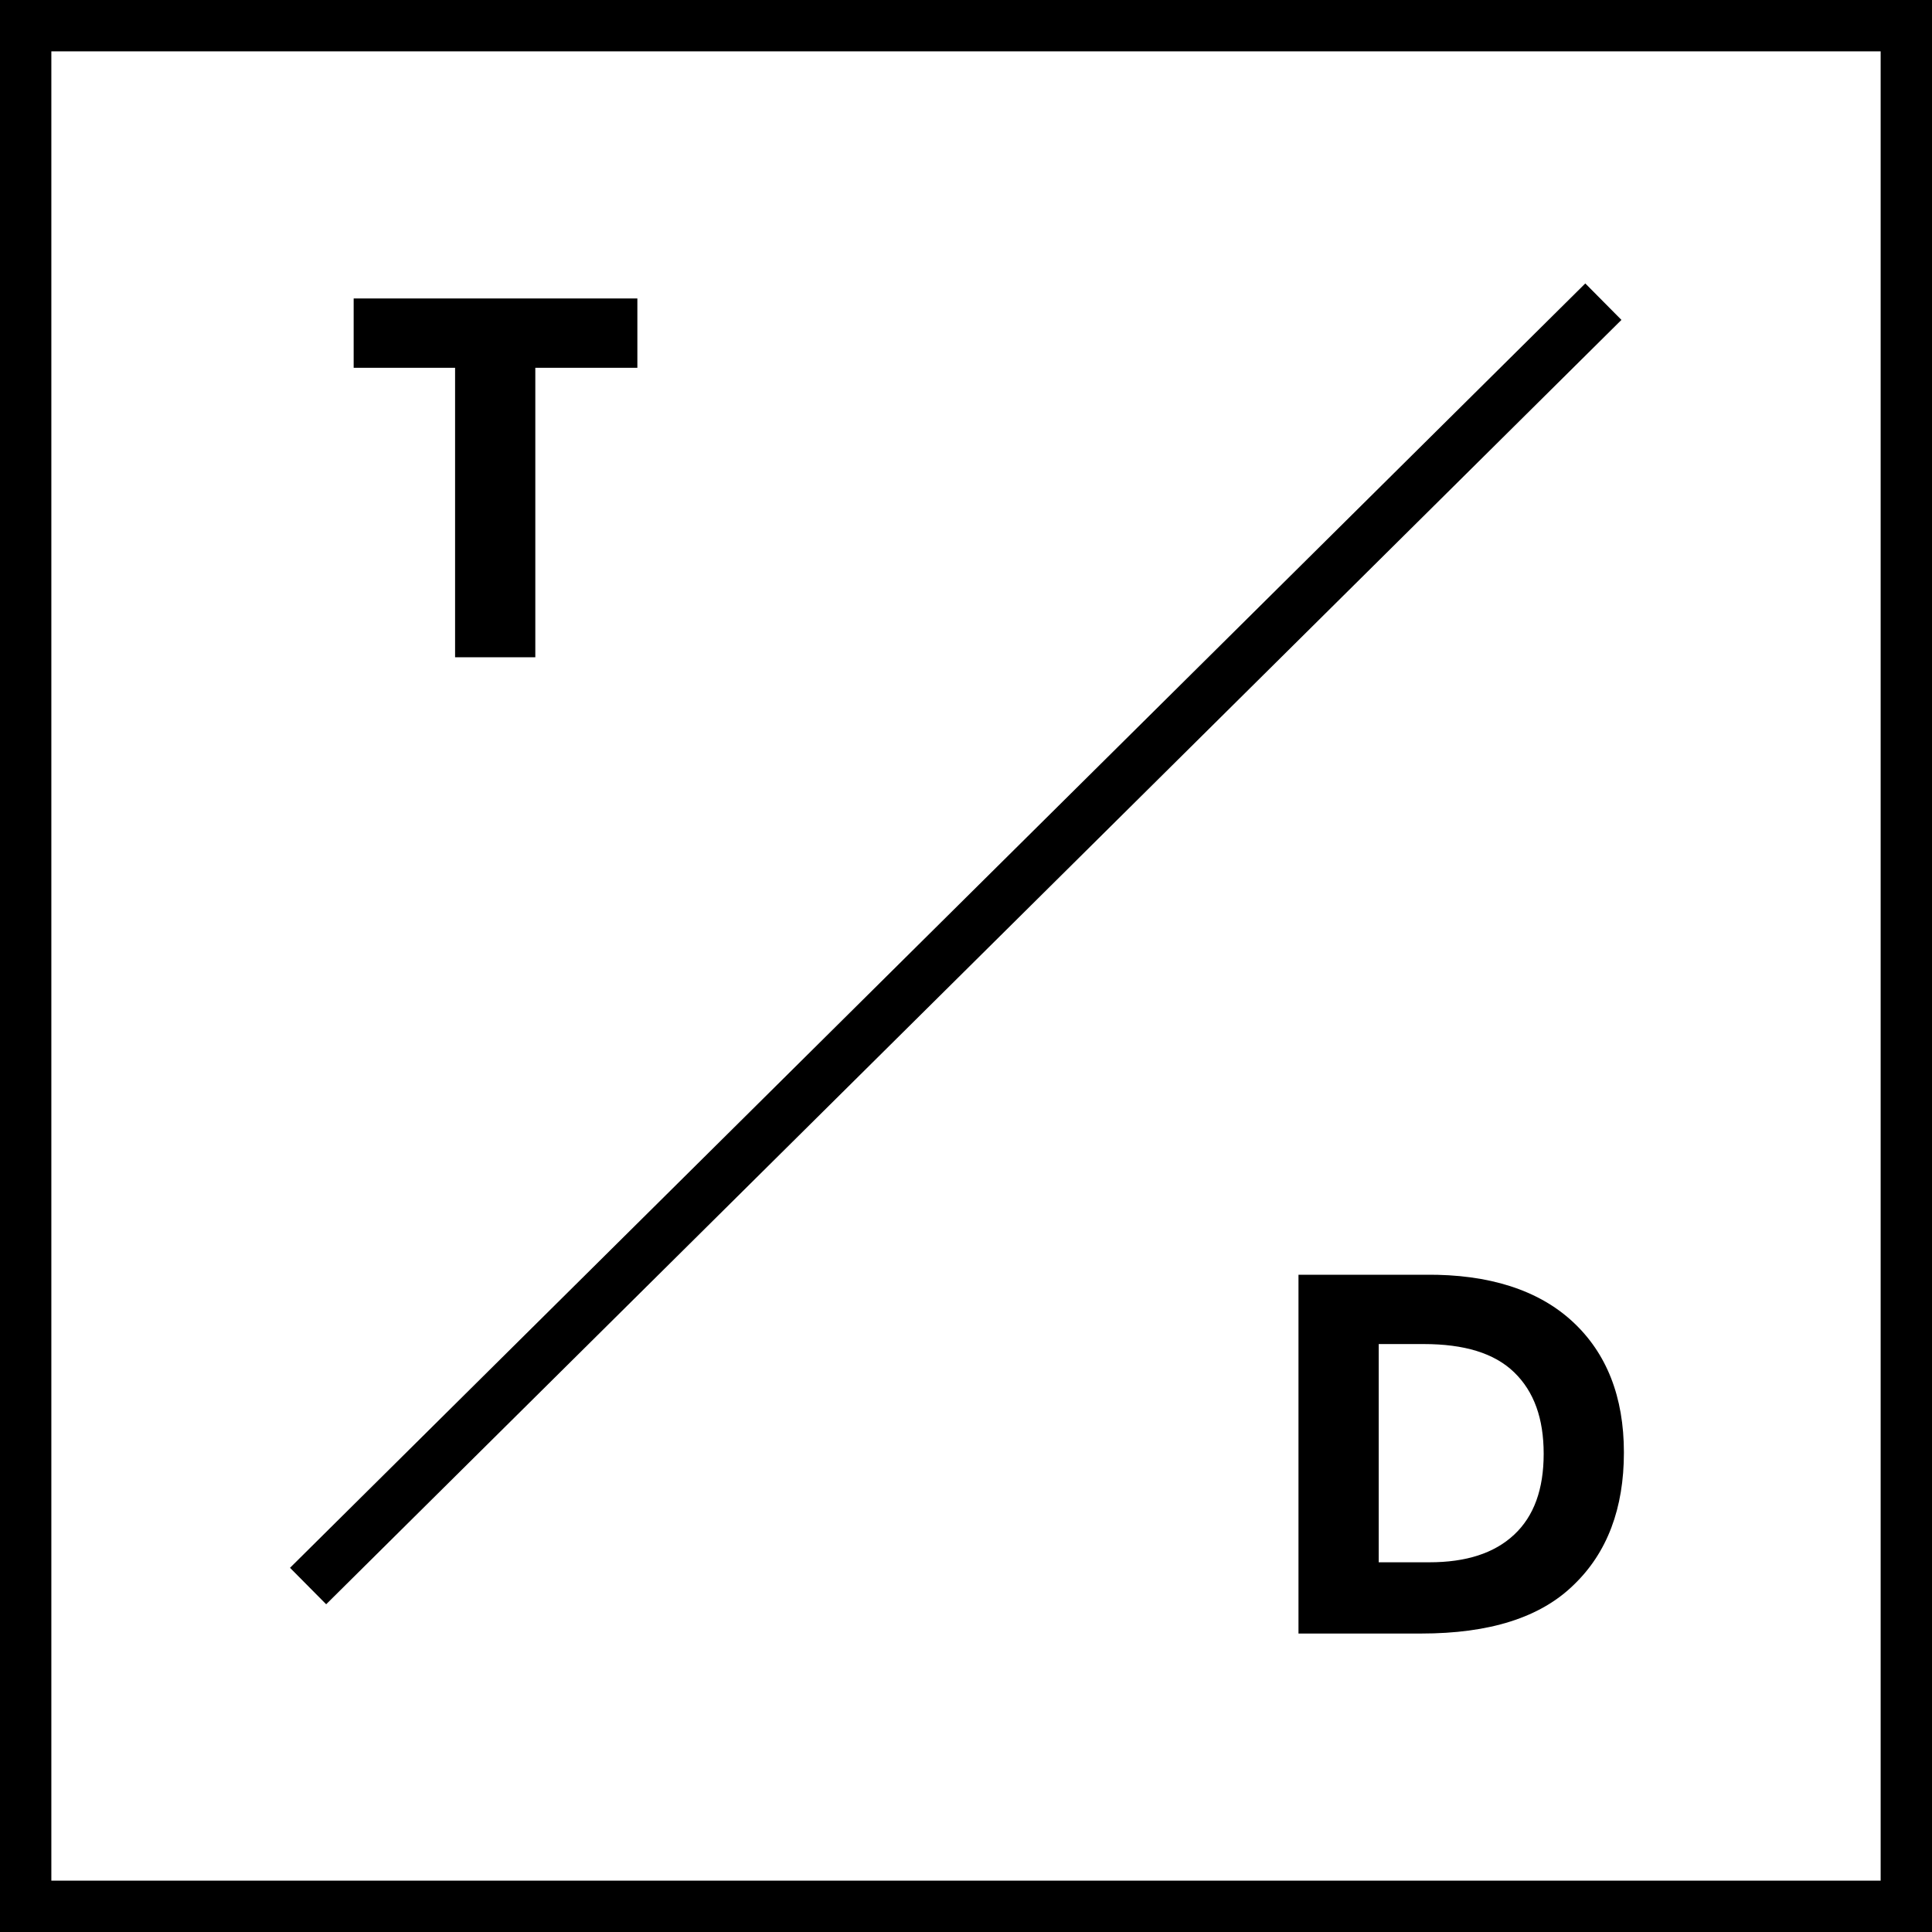
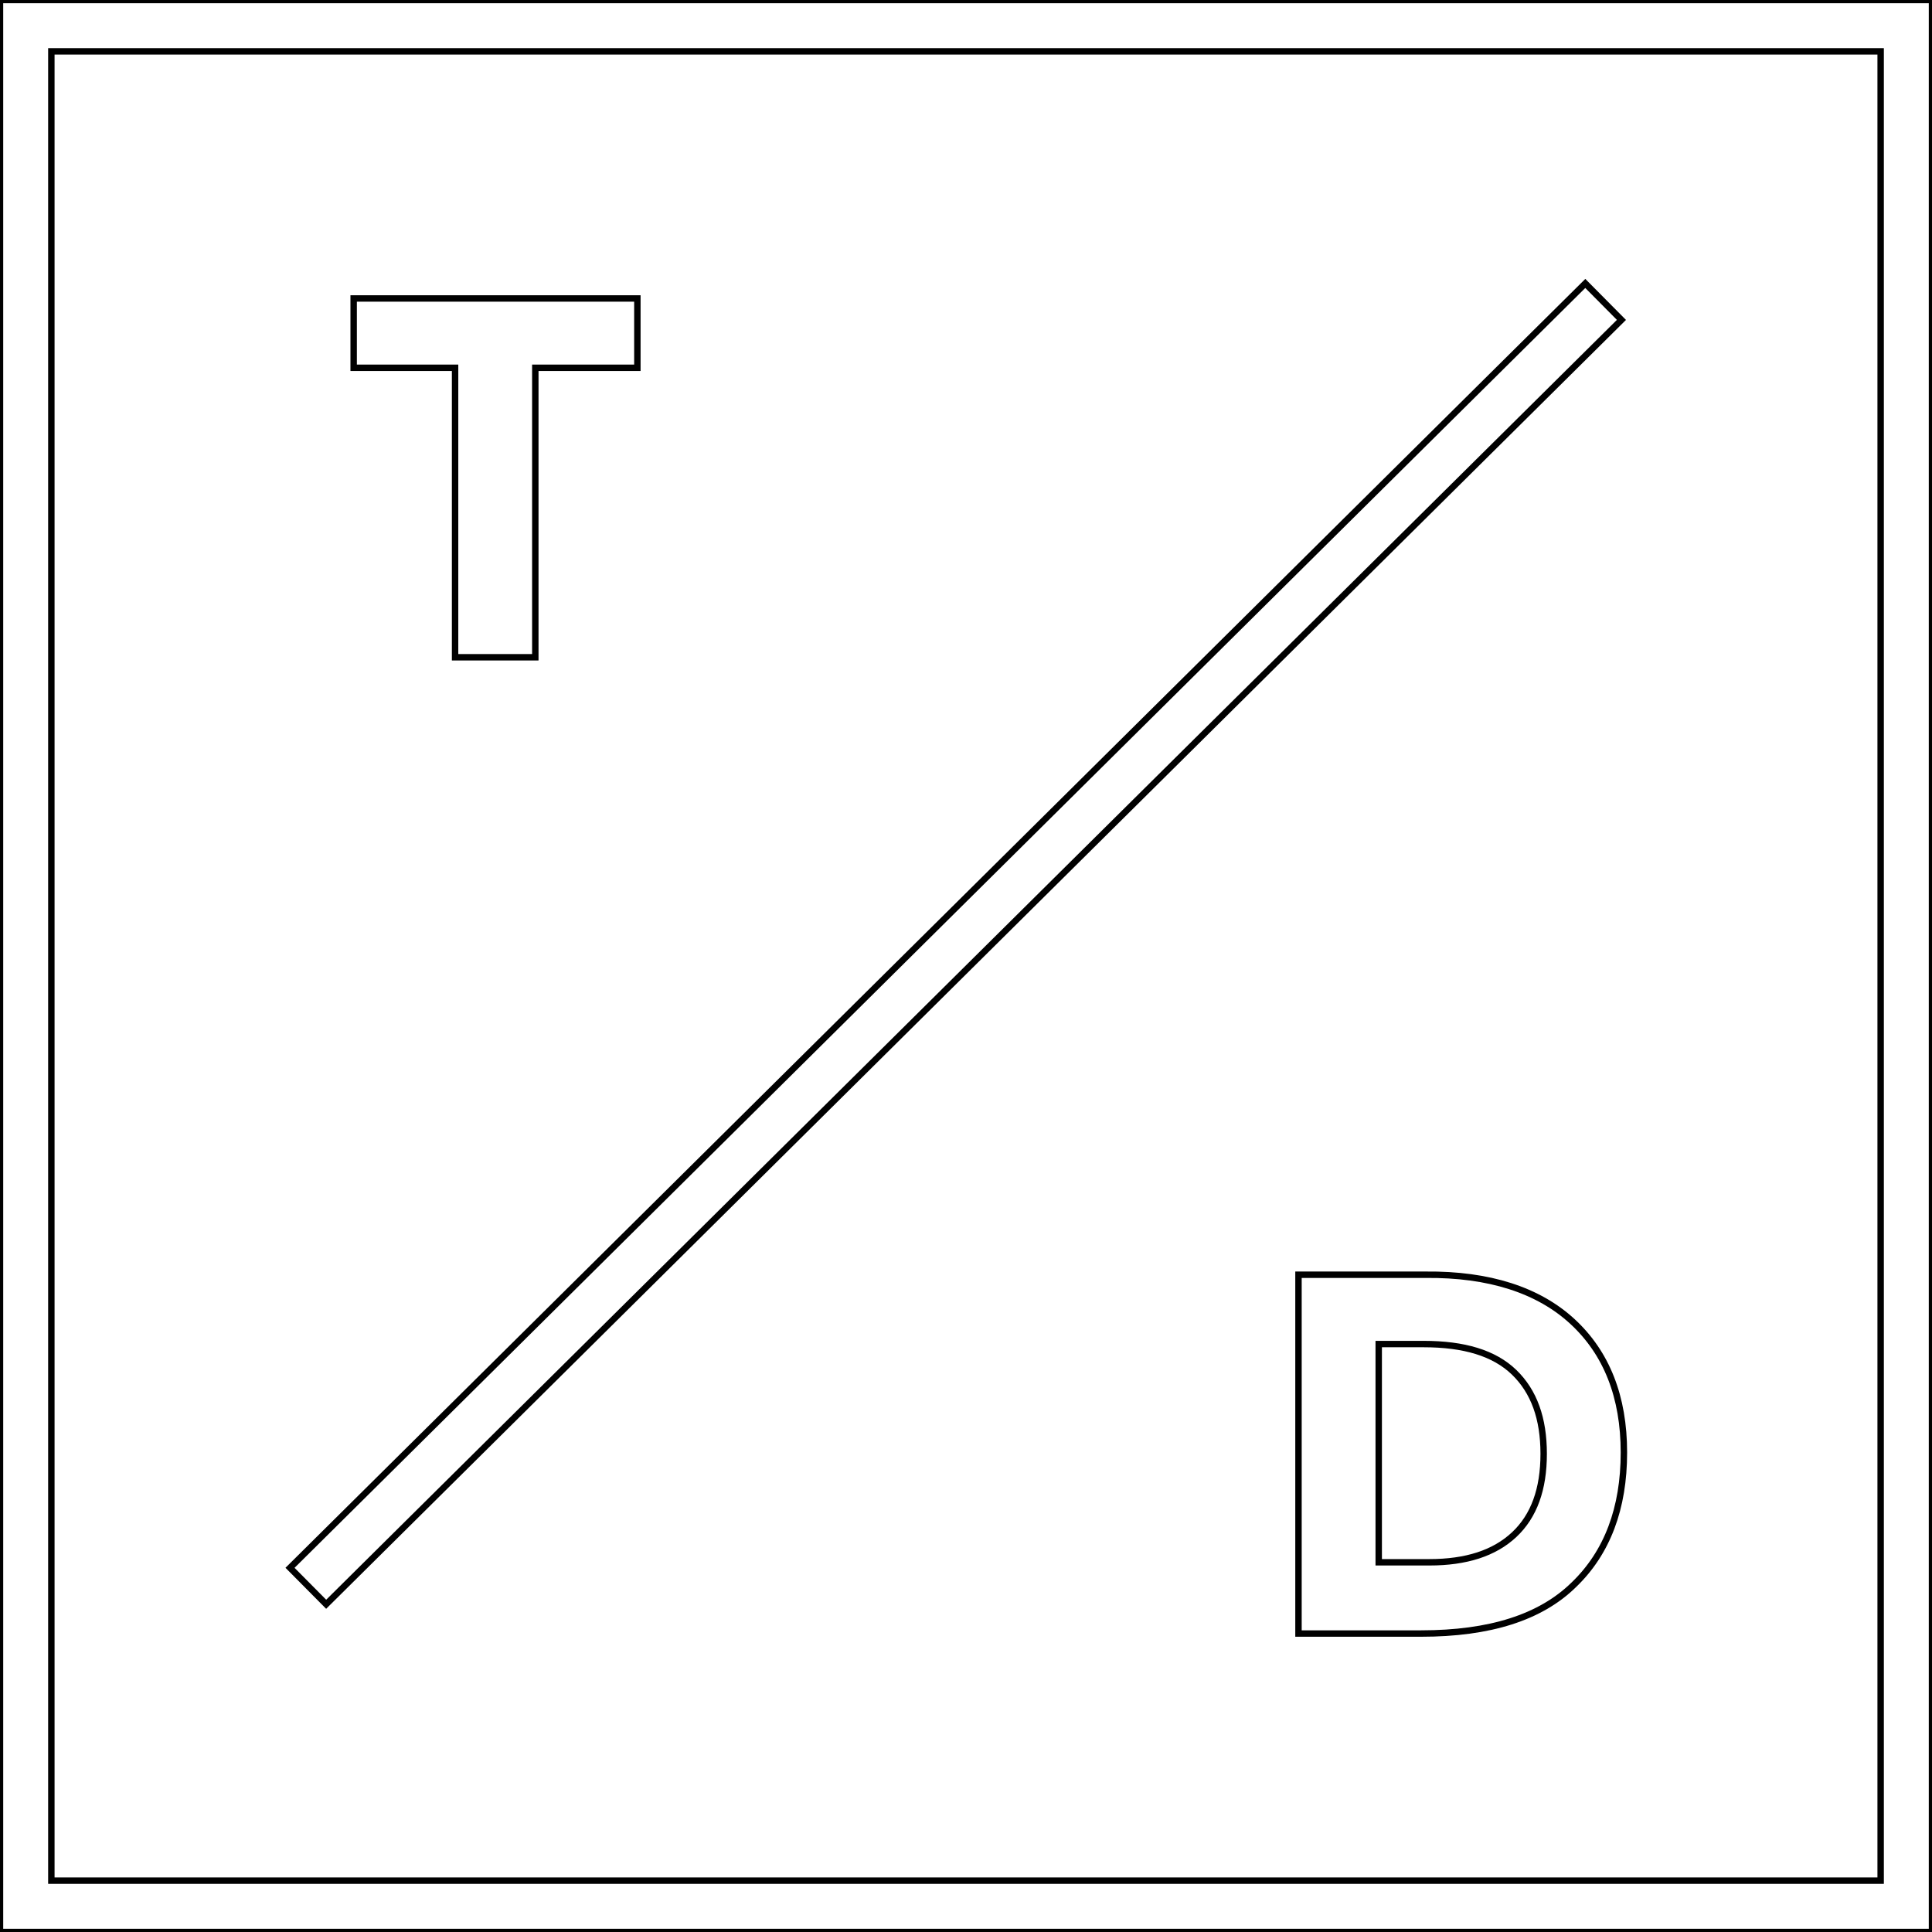
<svg xmlns="http://www.w3.org/2000/svg" viewBox="0 0 301 301" fill="none">
-   <path d="M245 205.9C250.3 210.8 253 217.6 253 226.3C253 235 250.4 241.9 245.2 246.9C240 252 232.1 254.5 221.4 254.5H202.3V198.6H222.1C232 198.5 239.7 201 245 205.9ZM235.9 239.1C239 236.2 240.5 232 240.5 226.5C240.5 221 239 216.8 235.9 213.8C232.8 210.8 228.1 209.4 221.8 209.4H214.8V243.4H222.7C228.4 243.4 232.8 242 235.9 239.1Z" fill="#000000" />
-   <path d="M83.4 57.3V102.4H70.9V57.3H55.1V46.5H99.3V57.3H83.4Z" fill="#000000" />
-   <path fill-rule="evenodd" clip-rule="evenodd" d="M45.184 244.26L246.984 44.16L252.616 49.84L50.816 249.94L45.184 244.26Z" fill="#000000" />
-   <path d="M293 8V293H8V8H293ZM301 0H0V301H301V0Z" fill="#000000" />
+   <path stroke="#000" stroke-width="1" d="M245 205.9C250.3 210.8 253 217.6 253 226.3C253 235 250.4 241.9 245.2 246.9C240 252 232.1 254.5 221.4 254.5H202.3V198.6H222.1C232 198.5 239.7 201 245 205.9ZM235.9 239.1C239 236.2 240.5 232 240.5 226.5C240.5 221 239 216.8 235.9 213.8C232.8 210.8 228.1 209.4 221.8 209.4H214.8V243.4H222.7C228.4 243.4 232.8 242 235.9 239.1Z" fill="#000000" fill-opacity="0" />
+   <path stroke="#000" stroke-width="1" d="M83.4 57.3V102.4H70.9V57.3H55.1V46.5H99.3V57.3H83.4Z" fill="#000000" fill-opacity="0" />
+   <path stroke="#000" stroke-width="1" fill-rule="evenodd" clip-rule="evenodd" d="M45.184 244.26L246.984 44.16L252.616 49.84L50.816 249.94L45.184 244.26Z" fill="#000000" fill-opacity="0" />
+   <path stroke="#000" stroke-width="1" d="M293 8V293H8V8H293ZM301 0H0V301H301V0Z" fill="#000000" fill-opacity="0" />
</svg>
